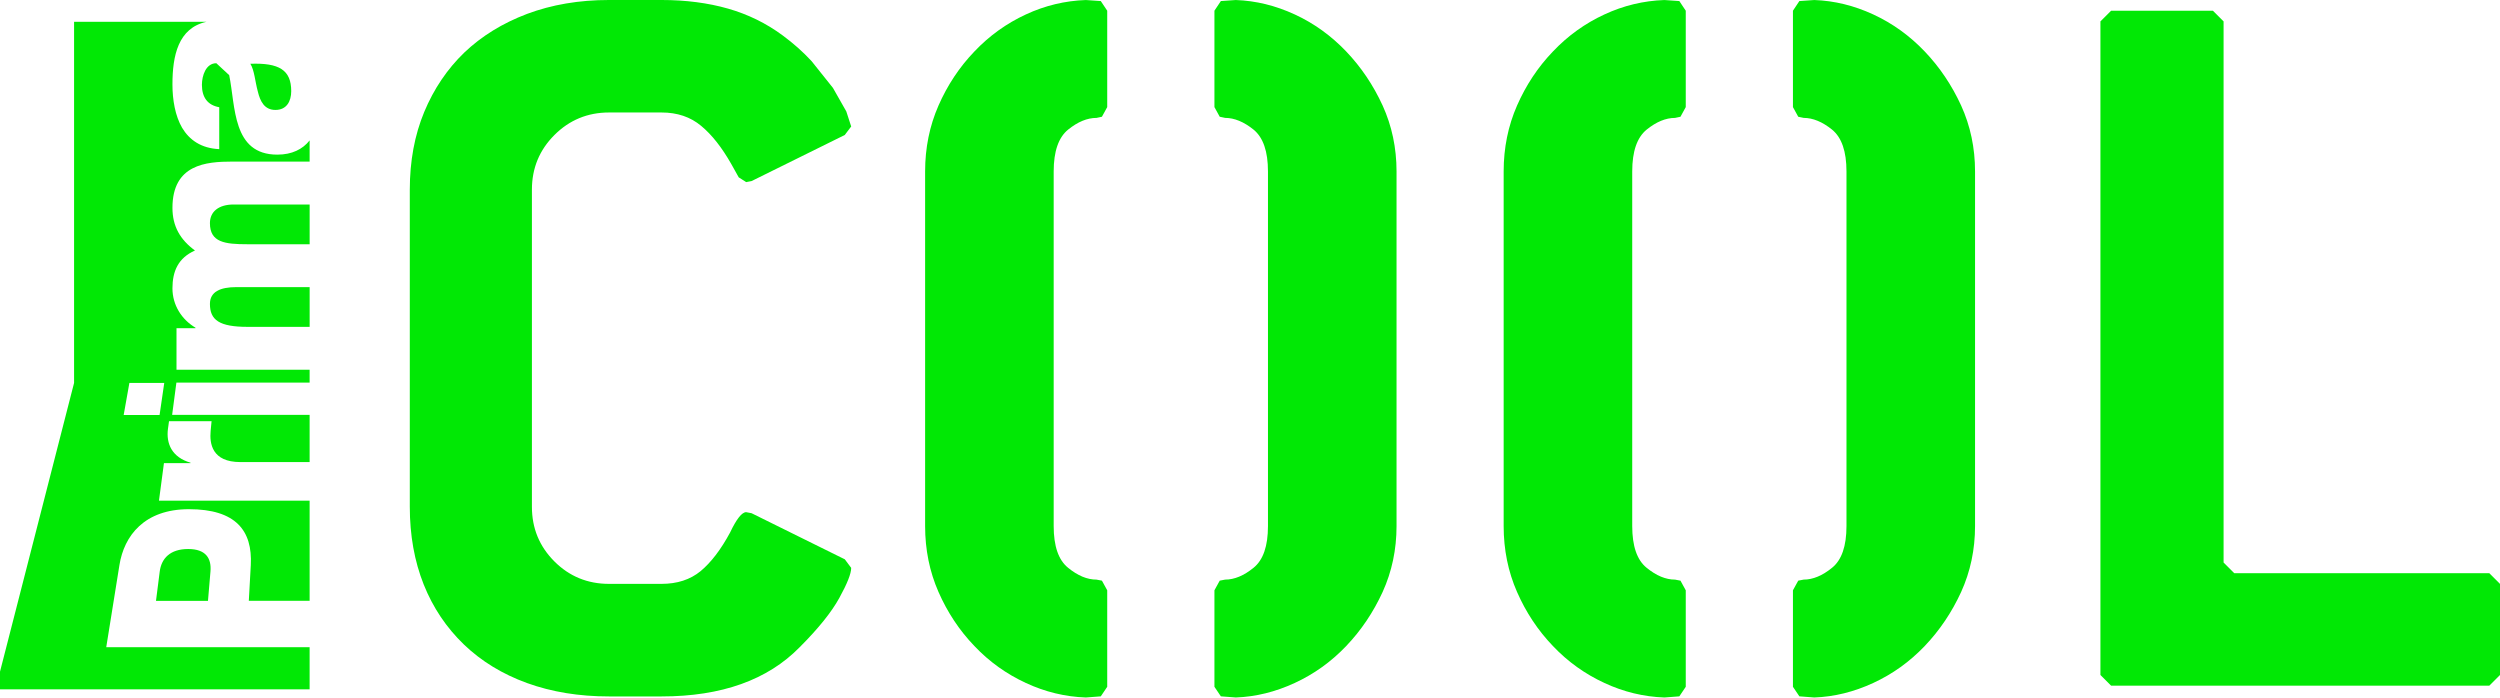
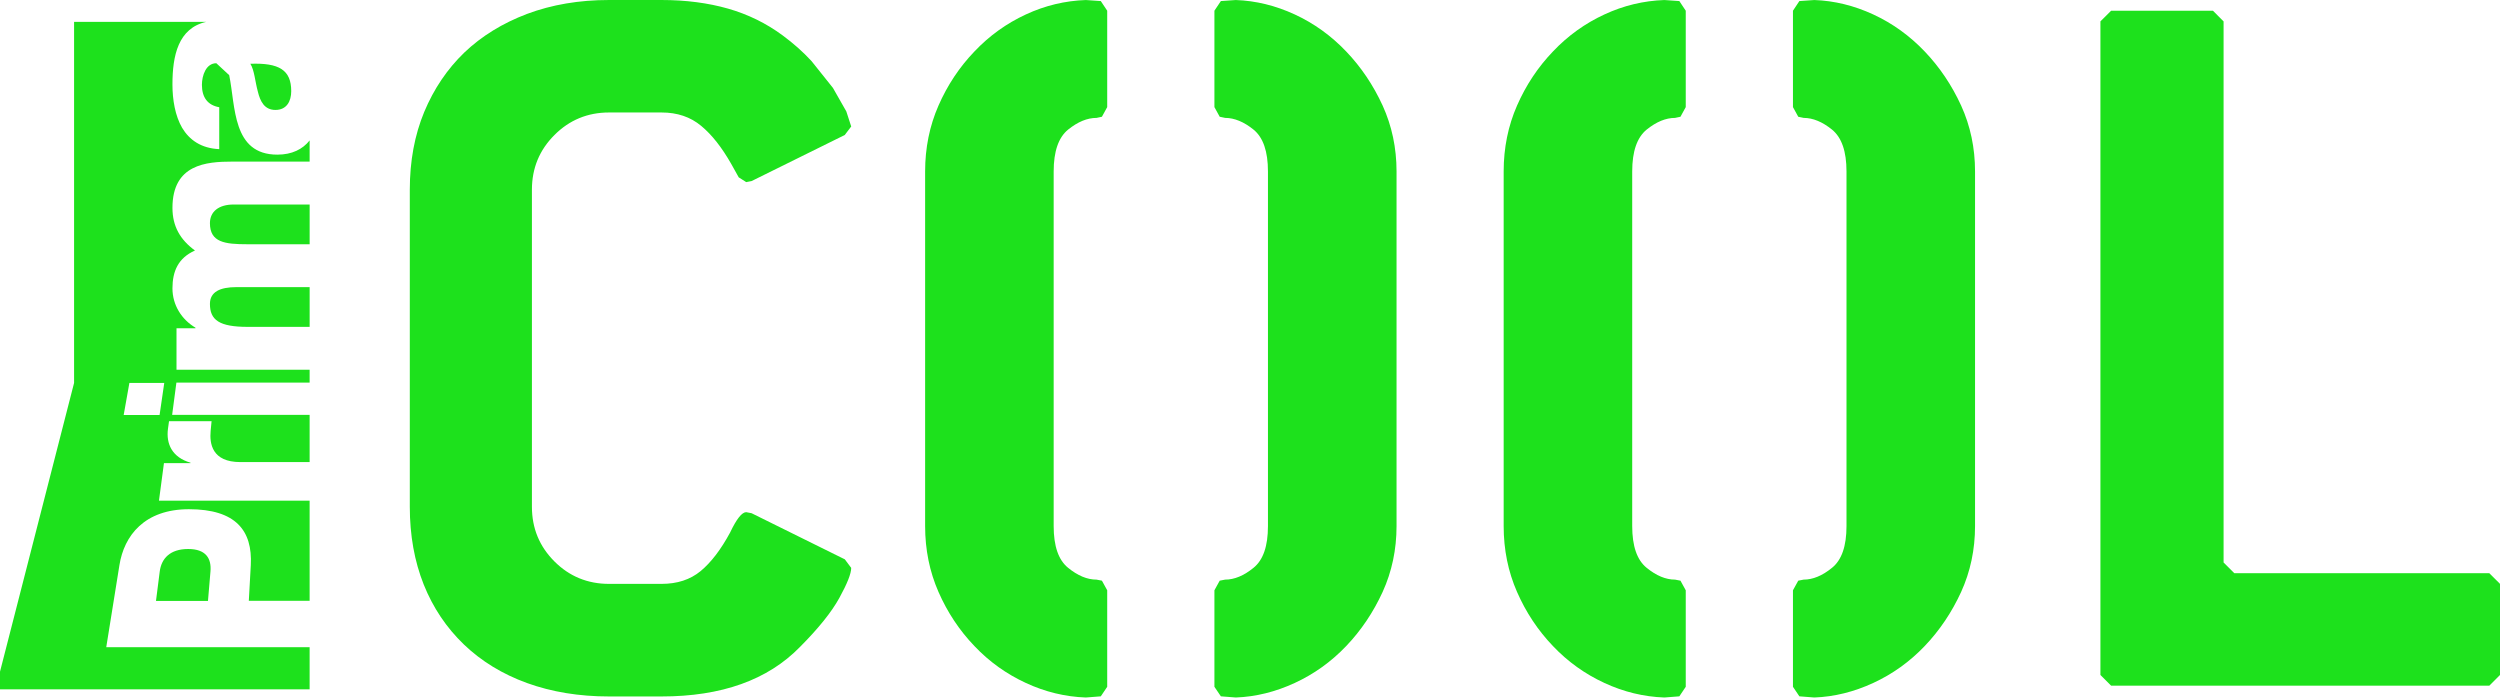
- <svg xmlns="http://www.w3.org/2000/svg" height="167.4" width="600" version="1.1">
-   <defs />
-   <g fill-rule="nonzero" transform="translate(501.0731,199.3434)" fill="#01e805">
-     <path d="m-450.69-126.4c0,3.86,2.241,5.503,9.04,5.503h14.892v-9.538h-17.581c-3.91,0-6.35,1.121-6.35,4.034" />
-     <path d="m-450.69-145.78c0,4.607,3.586,5.055,8.99,5.055h14.941v-9.538h-18.229c-3.586,0-5.703,1.693-5.703,4.482" />
-     <path d="m-440.99-184.04c0.971,1.519,1.145,4.308,1.793,6.649,0.573,2.391,1.594,4.433,4.233,4.433,2.689,0,3.785-2.092,3.785-4.507,0-5.105-2.938-6.823-9.812-6.574" />
-     <path d="m-462.74-62.176-0.896,7.047,12.476,0,0.598-7.047c0.274-3.163-1.096-5.404-5.354-5.404-4.358,0-6.425,2.291-6.823,5.404" />
-     <path d="m-434.51-162.23c-10.857,0-10.011-11.629-11.555-19.075l-3.088-2.864c-2.49,0-3.461,2.963-3.461,5.18,0,2.988,1.345,4.881,4.159,5.379v10.061c-4.358-0.199-7.172-2.216-8.915-5.13-1.669-2.889-2.316-6.699-2.316-10.409,0-6.873,1.37-13.522,8.143-15.016h-28.065-3.686v86.66l-17.78,69.303v4.233h74.309v-4.233-3.486-2.391h-48.809l3.163-19.698c1.121-7.072,6.002-13.422,16.685-13.422,11.206,0,15.29,5.105,14.842,13.422l-0.473,8.566h14.593v-24.031h-36.158l1.195-9.015h6.375v-0.1c-4.433-1.295-5.902-4.532-5.404-8.193l0.249-1.768h10.21l-0.224,2.341c-0.274,2.988,0.274,7.471,7.147,7.471h16.61v-11.331h-32.996l1.021-7.745h31.975v-3.088h-31.95v-9.961h4.557v-0.125c-3.337-1.967-5.528-5.454-5.528-9.438,0-4.109,1.37-7.296,5.404-9.089-3.536-2.59-5.404-5.802-5.404-10.235,0-10.434,8.043-11.106,14.394-11.106h18.527v-5.08c-1.668,2.117-4.233,3.412-7.745,3.412m-28.264,62.48-8.616,0,1.37-7.695,8.367,0-1.121,7.695z" />
-     <path d="m-298.33-65.12,1.544,2.067c0,1.37-0.946,3.76-2.839,7.197-1.868,3.412-5.055,7.371-9.513,11.829-7.695,7.869-18.751,11.829-33.17,11.829h-12.601c-7.197,0-13.746-1.071-19.673-3.212-5.902-2.142-10.957-5.229-15.166-9.264-4.184-4.034-7.421-8.84-9.637-14.394-2.216-5.578-3.337-11.779-3.337-18.652v-76.102c0-6.848,1.145-13.074,3.461-18.652,2.316-5.553,5.528-10.31,9.637-14.269,4.134-3.935,9.139-7.022,15.041-9.264,5.927-2.216,12.476-3.337,19.673-3.337h12.601c5.827,0,11.156,0.697,15.962,2.067,4.781,1.37,9.164,3.511,13.099,6.425,2.565,1.893,4.881,3.935,6.948,6.176l5.13,6.425,3.212,5.653,1.17,3.611-1.544,2.042-22.362,11.057-1.295,0.249-1.793-1.145-1.793-3.212c-2.241-3.935-4.632-6.998-7.222-9.139-2.565-2.142-5.728-3.212-9.513-3.212h-12.601c-5.13,0-9.513,1.818-13.099,5.404-3.611,3.611-5.404,7.969-5.404,13.124v76.102c0,5.155,1.793,9.513,5.404,13.124,3.586,3.586,7.969,5.379,13.099,5.379h12.601c3.785,0,6.898-1.021,9.388-3.063,2.49-2.067,4.856-5.155,7.072-9.264,1.544-3.262,2.839-4.881,3.86-4.881l1.295,0.249,22.362,11.057z" />
-     <path d="m-248.19-158.2,0,85.116c0,4.806,1.145,8.143,3.461,10.011,2.316,1.893,4.582,2.839,6.823,2.839l1.295,0.249,1.27,2.316v23.159l-1.544,2.291-3.586,0.274c-4.981-0.174-9.787-1.345-14.394-3.486-4.632-2.142-8.766-5.08-12.352-8.865-3.611-3.76-6.475-8.093-8.616-12.974-2.142-4.881-3.212-10.16-3.212-15.813v-85.116c0-5.653,1.071-10.932,3.212-15.813,2.142-4.881,5.005-9.214,8.616-12.974,3.586-3.785,7.72-6.748,12.352-8.89,4.607-2.142,9.413-3.287,14.394-3.461l3.586,0.249,1.544,2.316v23.134l-1.27,2.316-1.295,0.274c-2.241,0-4.507,0.946-6.823,2.814-2.316,1.893-3.461,5.229-3.461,10.036" />
-     <path d="m-196.76-158.2c0-4.806-1.145-8.143-3.461-10.036-2.316-1.868-4.607-2.814-6.823-2.814l-1.295-0.274-1.27-2.316v-23.134l1.544-2.316,3.586-0.249c4.806,0.174,9.513,1.32,14.145,3.461,4.632,2.142,8.741,5.105,12.352,8.89,3.586,3.76,6.5,8.093,8.741,12.974,2.216,4.881,3.337,10.16,3.337,15.813v85.116c0,5.653-1.121,10.932-3.337,15.813-2.241,4.881-5.155,9.214-8.741,12.974-3.611,3.785-7.72,6.724-12.352,8.865-4.632,2.142-9.338,3.312-14.145,3.486l-3.586-0.274-1.544-2.291v-23.159l1.27-2.316,1.295-0.249c2.216,0,4.507-0.946,6.823-2.839,2.316-1.868,3.461-5.205,3.461-10.011v-85.116z" />
-     <path d="m-109.34-158.2,0,85.116c0,4.806,1.145,8.143,3.461,10.011,2.316,1.893,4.582,2.839,6.823,2.839l1.295,0.249,1.27,2.316v23.159l-1.544,2.291-3.586,0.274c-4.981-0.174-9.787-1.345-14.394-3.486-4.632-2.142-8.766-5.08-12.352-8.865-3.611-3.76-6.475-8.093-8.616-12.974-2.142-4.881-3.212-10.16-3.212-15.813v-85.116c0-5.653,1.071-10.932,3.212-15.813,2.142-4.881,5.005-9.214,8.616-12.974,3.586-3.785,7.72-6.748,12.352-8.89,4.607-2.142,9.413-3.287,14.394-3.461l3.586,0.249,1.544,2.316v23.134l-1.27,2.316-1.295,0.274c-2.241,0-4.507,0.946-6.823,2.814-2.316,1.893-3.461,5.229-3.461,10.036" />
-     <path d="m-57.918-158.2c0-4.806-1.145-8.143-3.461-10.036-2.316-1.868-4.607-2.814-6.823-2.814l-1.295-0.274-1.27-2.316v-23.134l1.544-2.316,3.586-0.249c4.806,0.174,9.513,1.32,14.145,3.461,4.632,2.142,8.741,5.105,12.352,8.89,3.586,3.76,6.5,8.093,8.741,12.974,2.216,4.881,3.337,10.16,3.337,15.813v85.116c0,5.653-1.121,10.932-3.337,15.813-2.241,4.881-5.155,9.214-8.741,12.974-3.611,3.785-7.72,6.724-12.352,8.865-4.632,2.142-9.338,3.312-14.145,3.486l-3.586-0.274-1.544-2.291v-23.159l1.27-2.316,1.295-0.249c2.216,0,4.507-0.946,6.823-2.839,2.316-1.868,3.461-5.205,3.461-10.011v-85.116z" />
-     <path d="m98.927-37.349-2.565,2.565-90.769,0-2.565-2.565,0-156.86,2.565-2.565,24.429,0,2.565,2.565,0,129.87,2.565,2.565,61.21,0,2.565,2.565,0,21.864z" />
+ <svg xmlns="http://www.w3.org/2000/svg" height="167.4" viewBox="0 0 600 167.398" width="600" version="1.1">
+   <g fill="#1de11c">
+     <path d="m50.384 72.944c0 3.86 2.241 5.503 9.04 5.503h14.891v-9.537h-17.58c-3.91 0-6.351 1.12-6.351 4.034" />
+     <path d="m50.384 53.564c0 4.607 3.586 5.055 8.99 5.055h14.941v-9.537h-18.229c-3.586 0-5.703 1.693-5.703 4.482" />
+     <path d="m60.084 15.304c0.971 1.519 1.145 4.308 1.793 6.649 0.573 2.39 1.594 4.432 4.233 4.432 2.69 0 3.785-2.091 3.785-4.507 0-5.105-2.938-6.823-9.811-6.574" />
+     <path d="m38.334 137.17-0.897 7.05h12.476l0.598-7.05c0.274-3.16-1.096-5.41-5.354-5.41-4.358 0-6.425 2.29-6.823 5.41" />
+     <path d="m66.564 37.114c-10.857 0-10.011-11.629-11.555-19.075l-3.088-2.864c-2.49 0-3.461 2.964-3.461 5.18 0 2.988 1.344 4.881 4.158 5.379v10.061c-4.358-0.199-7.172-2.217-8.915-5.13-1.668-2.889-2.316-6.699-2.316-10.409 0-6.873 1.37-13.522 8.144-15.016l-28.065-0h-3.686v86.66l-17.78 69.3v4.24h74.309v-4.24-3.48-2.39h-48.809l3.163-19.7c1.12-7.07 6.001-13.42 16.685-13.42 11.206 0 15.289 5.1 14.842 13.42l-0.474 8.56h14.593v-24.03h-36.158l1.196-9.01h6.375v-0.1c-4.433-1.3-5.902-4.53-5.404-8.19l0.249-1.77h10.21l-0.224 2.34c-0.274 2.99 0.274 7.47 7.147 7.47h16.61v-11.332h-32.996l1.021-7.744h31.975v-3.088h-31.95v-9.961h4.557v-0.125c-3.337-1.967-5.528-5.453-5.528-9.438 0-4.108 1.369-7.296 5.403-9.089-3.536-2.59-5.403-5.802-5.403-10.235 0-10.434 8.043-11.106 14.394-11.106h18.527v-5.08c-1.669 2.117-4.234 3.412-7.745 3.412m-28.264 62.48h-8.616l1.369-7.695h8.368l-1.121 7.695z" />
+     <path d="m202.74 134.22 1.55 2.07c0 1.37-0.95 3.76-2.84 7.2-1.87 3.41-5.06 7.37-9.51 11.83-7.7 7.87-18.75 11.83-33.17 11.83h-12.6c-7.2 0-13.75-1.08-19.68-3.22-5.9-2.14-10.95-5.23-15.16-9.26-4.19-4.03-7.42-8.84-9.64-14.39-2.217-5.58-3.338-11.78-3.338-18.66v-76.098c0-6.849 1.146-13.074 3.458-18.652 2.32-5.554 5.53-10.31 9.64-14.269 4.13-3.935 9.14-7.023 15.04-9.264 5.93-2.216 12.48-3.337 19.67-3.337h12.61c5.82 0 11.15 0.697 15.96 2.067 4.78 1.37 9.16 3.511 13.1 6.425 2.56 1.892 4.88 3.934 6.94 6.175l5.13 6.425 3.22 5.653 1.17 3.611-1.55 2.042-22.36 11.057-1.29 0.249-1.8-1.146-1.79-3.212c-2.24-3.935-4.63-6.998-7.22-9.139-2.57-2.142-5.73-3.213-9.51-3.213h-12.61c-5.13 0-9.51 1.818-13.09 5.404-3.61 3.611-5.41 7.969-5.41 13.124v76.098c0 5.16 1.8 9.52 5.41 13.13 3.58 3.58 7.96 5.38 13.09 5.38h12.61c3.78 0 6.89-1.02 9.38-3.07 2.49-2.06 4.86-5.15 7.08-9.26 1.54-3.26 2.84-4.88 3.86-4.88l1.29 0.25 22.36 11.06z" />
+     <path d="m252.88 41.144v85.116c0 4.81 1.15 8.14 3.46 10.01 2.32 1.89 4.59 2.84 6.83 2.84l1.29 0.25 1.27 2.31v23.16l-1.54 2.29-3.59 0.28c-4.98-0.18-9.78-1.35-14.39-3.49-4.63-2.14-8.77-5.08-12.35-8.86-3.61-3.76-6.48-8.1-8.62-12.98s-3.21-10.16-3.21-15.81v-85.116c0-5.653 1.07-10.932 3.21-15.813s5.01-9.214 8.62-12.974c3.58-3.785 7.72-6.748 12.35-8.89 4.61-2.142 9.41-3.287 14.39-3.461l3.59 0.249 1.54 2.316v23.134l-1.27 2.316-1.29 0.273c-2.24 0-4.51 0.947-6.83 2.814-2.31 1.893-3.46 5.23-3.46 10.036" />
+     <path d="m304.31 41.144c0-4.806-1.14-8.143-3.46-10.036-2.31-1.868-4.6-2.814-6.82-2.814l-1.3-0.274-1.27-2.316v-23.134l1.55-2.316 3.58-0.249c4.81 0.174 9.52 1.32 14.15 3.461s8.74 5.105 12.35 8.89c3.59 3.76 6.5 8.093 8.74 12.974 2.22 4.881 3.34 10.16 3.34 15.813v85.116c0 5.65-1.12 10.93-3.34 15.81-2.24 4.88-5.15 9.22-8.74 12.98-3.61 3.78-7.72 6.72-12.35 8.86s-9.34 3.31-14.15 3.49l-3.58-0.28-1.55-2.29v-23.16l1.27-2.31 1.3-0.25c2.22 0 4.51-0.95 6.82-2.84 2.32-1.87 3.46-5.2 3.46-10.01v-85.117z" />
+     <path d="m391.73 41.144v85.116c0 4.81 1.15 8.14 3.46 10.01 2.32 1.89 4.59 2.84 6.83 2.84l1.29 0.25 1.27 2.31v23.16l-1.54 2.29-3.59 0.28c-4.98-0.18-9.78-1.35-14.39-3.49-4.63-2.14-8.77-5.08-12.35-8.86-3.61-3.76-6.48-8.1-8.62-12.98s-3.21-10.16-3.21-15.81v-85.116c0-5.653 1.07-10.932 3.21-15.813s5.01-9.214 8.62-12.974c3.58-3.785 7.72-6.748 12.35-8.89 4.61-2.142 9.41-3.287 14.39-3.461l3.59 0.249 1.54 2.316v23.134l-1.27 2.316-1.29 0.273c-2.24 0-4.51 0.947-6.83 2.814-2.31 1.893-3.46 5.23-3.46 10.036" />
+     <path d="m443.16 41.144c0-4.806-1.15-8.143-3.47-10.036-2.31-1.868-4.6-2.814-6.82-2.814l-1.29-0.274-1.27-2.316v-23.134l1.54-2.316 3.59-0.249c4.8 0.174 9.51 1.32 14.14 3.461s8.74 5.105 12.35 8.89c3.59 3.76 6.5 8.093 8.74 12.974 2.22 4.881 3.34 10.16 3.34 15.813v85.116c0 5.65-1.12 10.93-3.34 15.81-2.24 4.88-5.15 9.22-8.74 12.98-3.61 3.78-7.72 6.72-12.35 8.86s-9.34 3.31-14.14 3.49l-3.59-0.28-1.54-2.29v-23.16l1.27-2.31 1.29-0.25c2.22 0 4.51-0.95 6.82-2.84 2.32-1.87 3.47-5.2 3.47-10.01v-85.117z" />
+     <path d="m600 161.99-2.56 2.57h-90.77l-2.57-2.57v-156.86l2.57-2.56h24.43l2.56 2.565v129.86l2.57 2.57h61.2l2.57 2.56v21.87z" />
  </g>
</svg>
